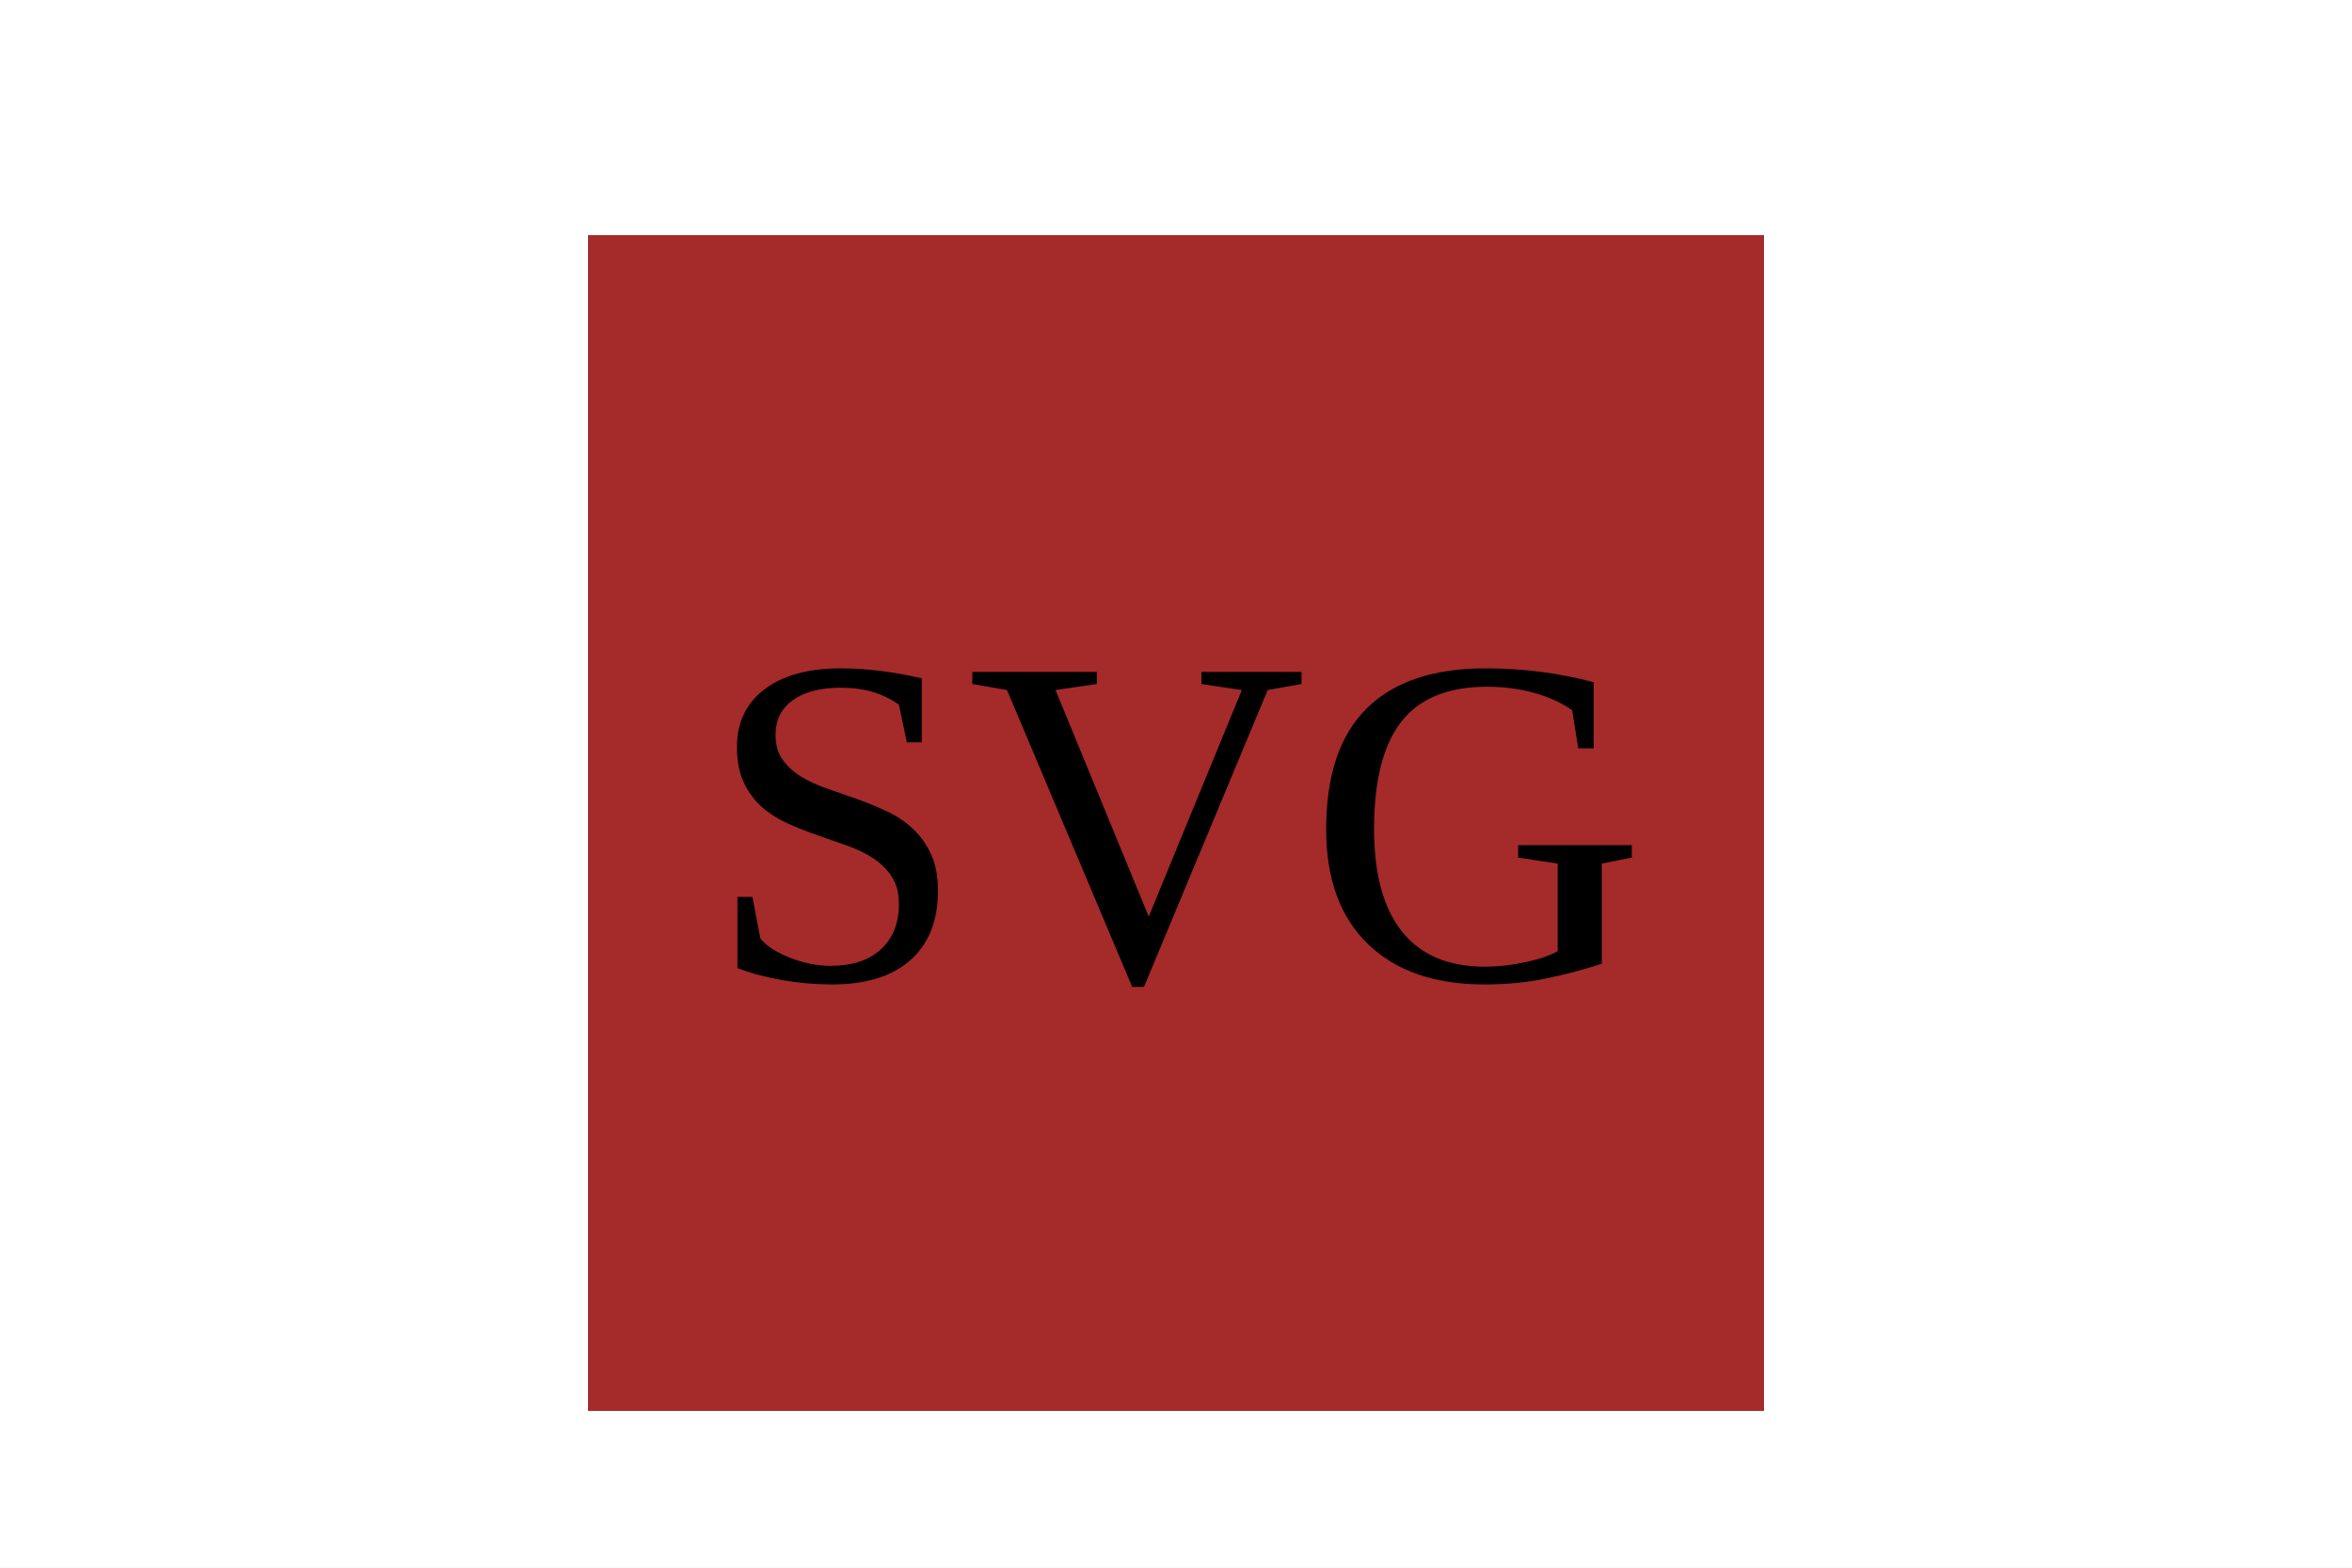
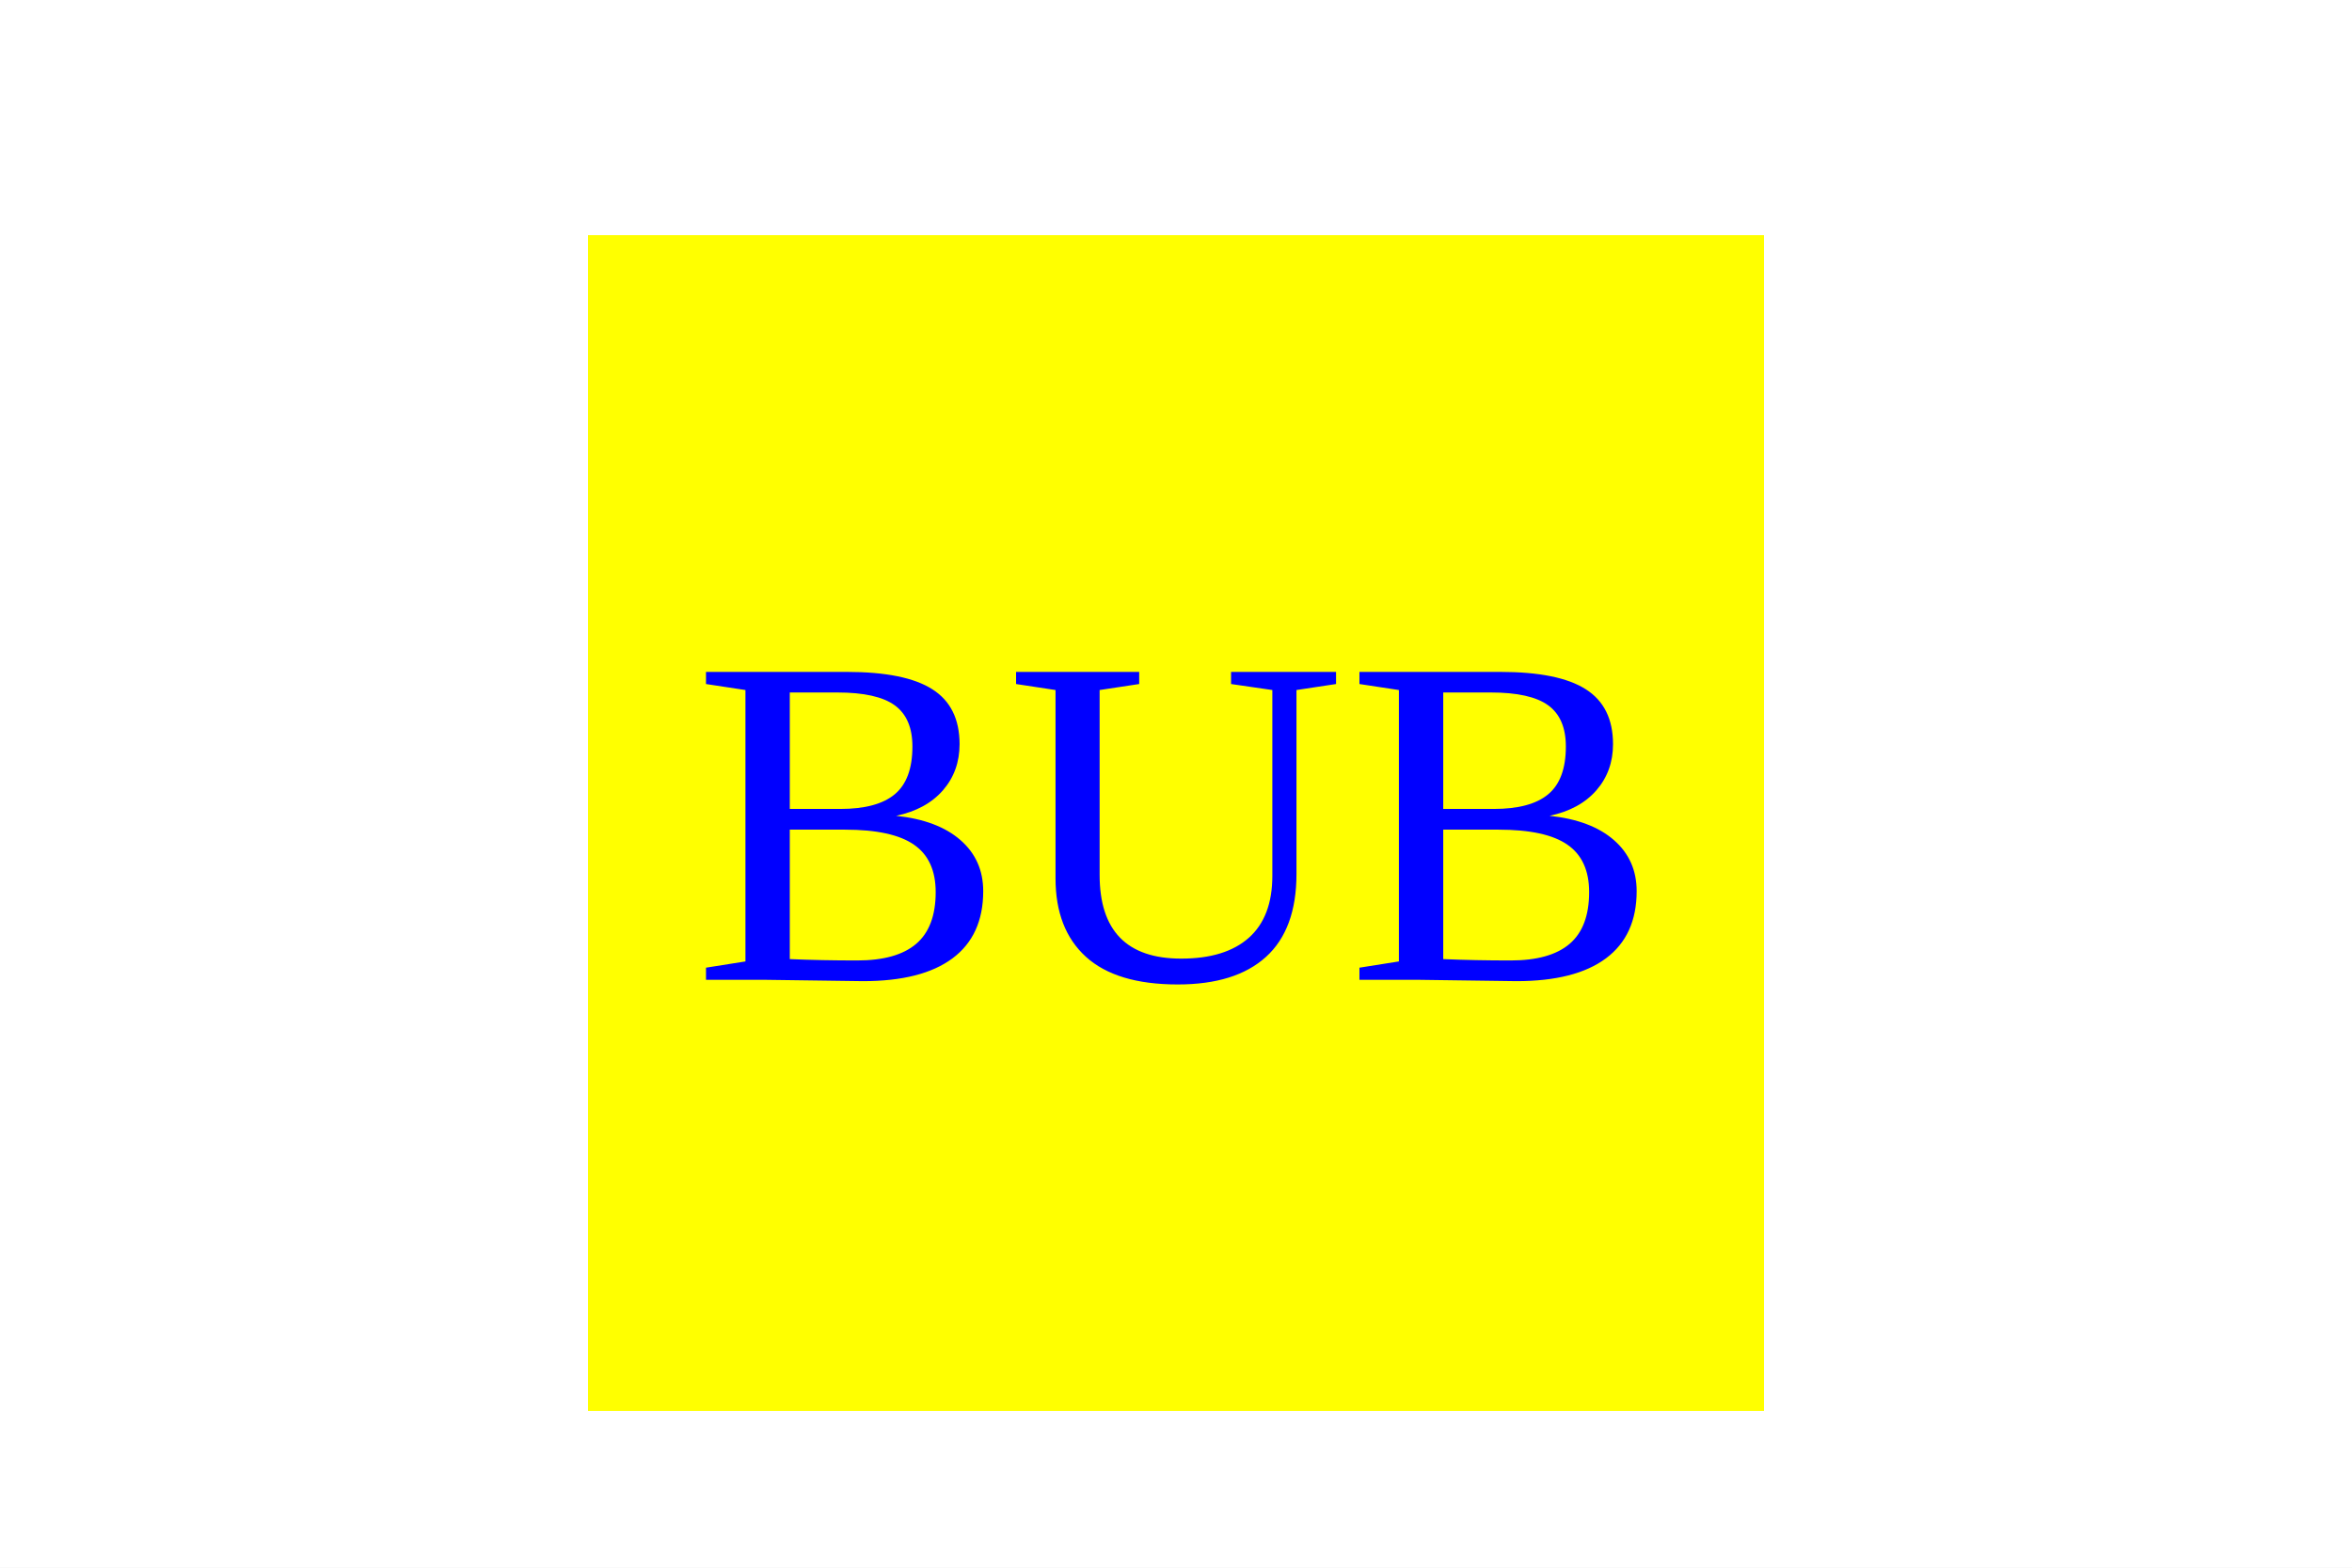
<svg xmlns="http://www.w3.org/2000/svg" width="300" height="200">
  <rect width="300" height="200" fill="white" />
-   <rect x="75" y="30" width="150" height="150" fill="brown" />
-   <text x="150" y="125" font-size="60" text-anchor="middle" fill="">SVG</text>
+   <rect x="75" y="30" width="150" height="150" fill="yellow" />
+   <text x="150" y="125" font-size="60" text-anchor="middle" fill="blue">BUB</text>
</svg>
